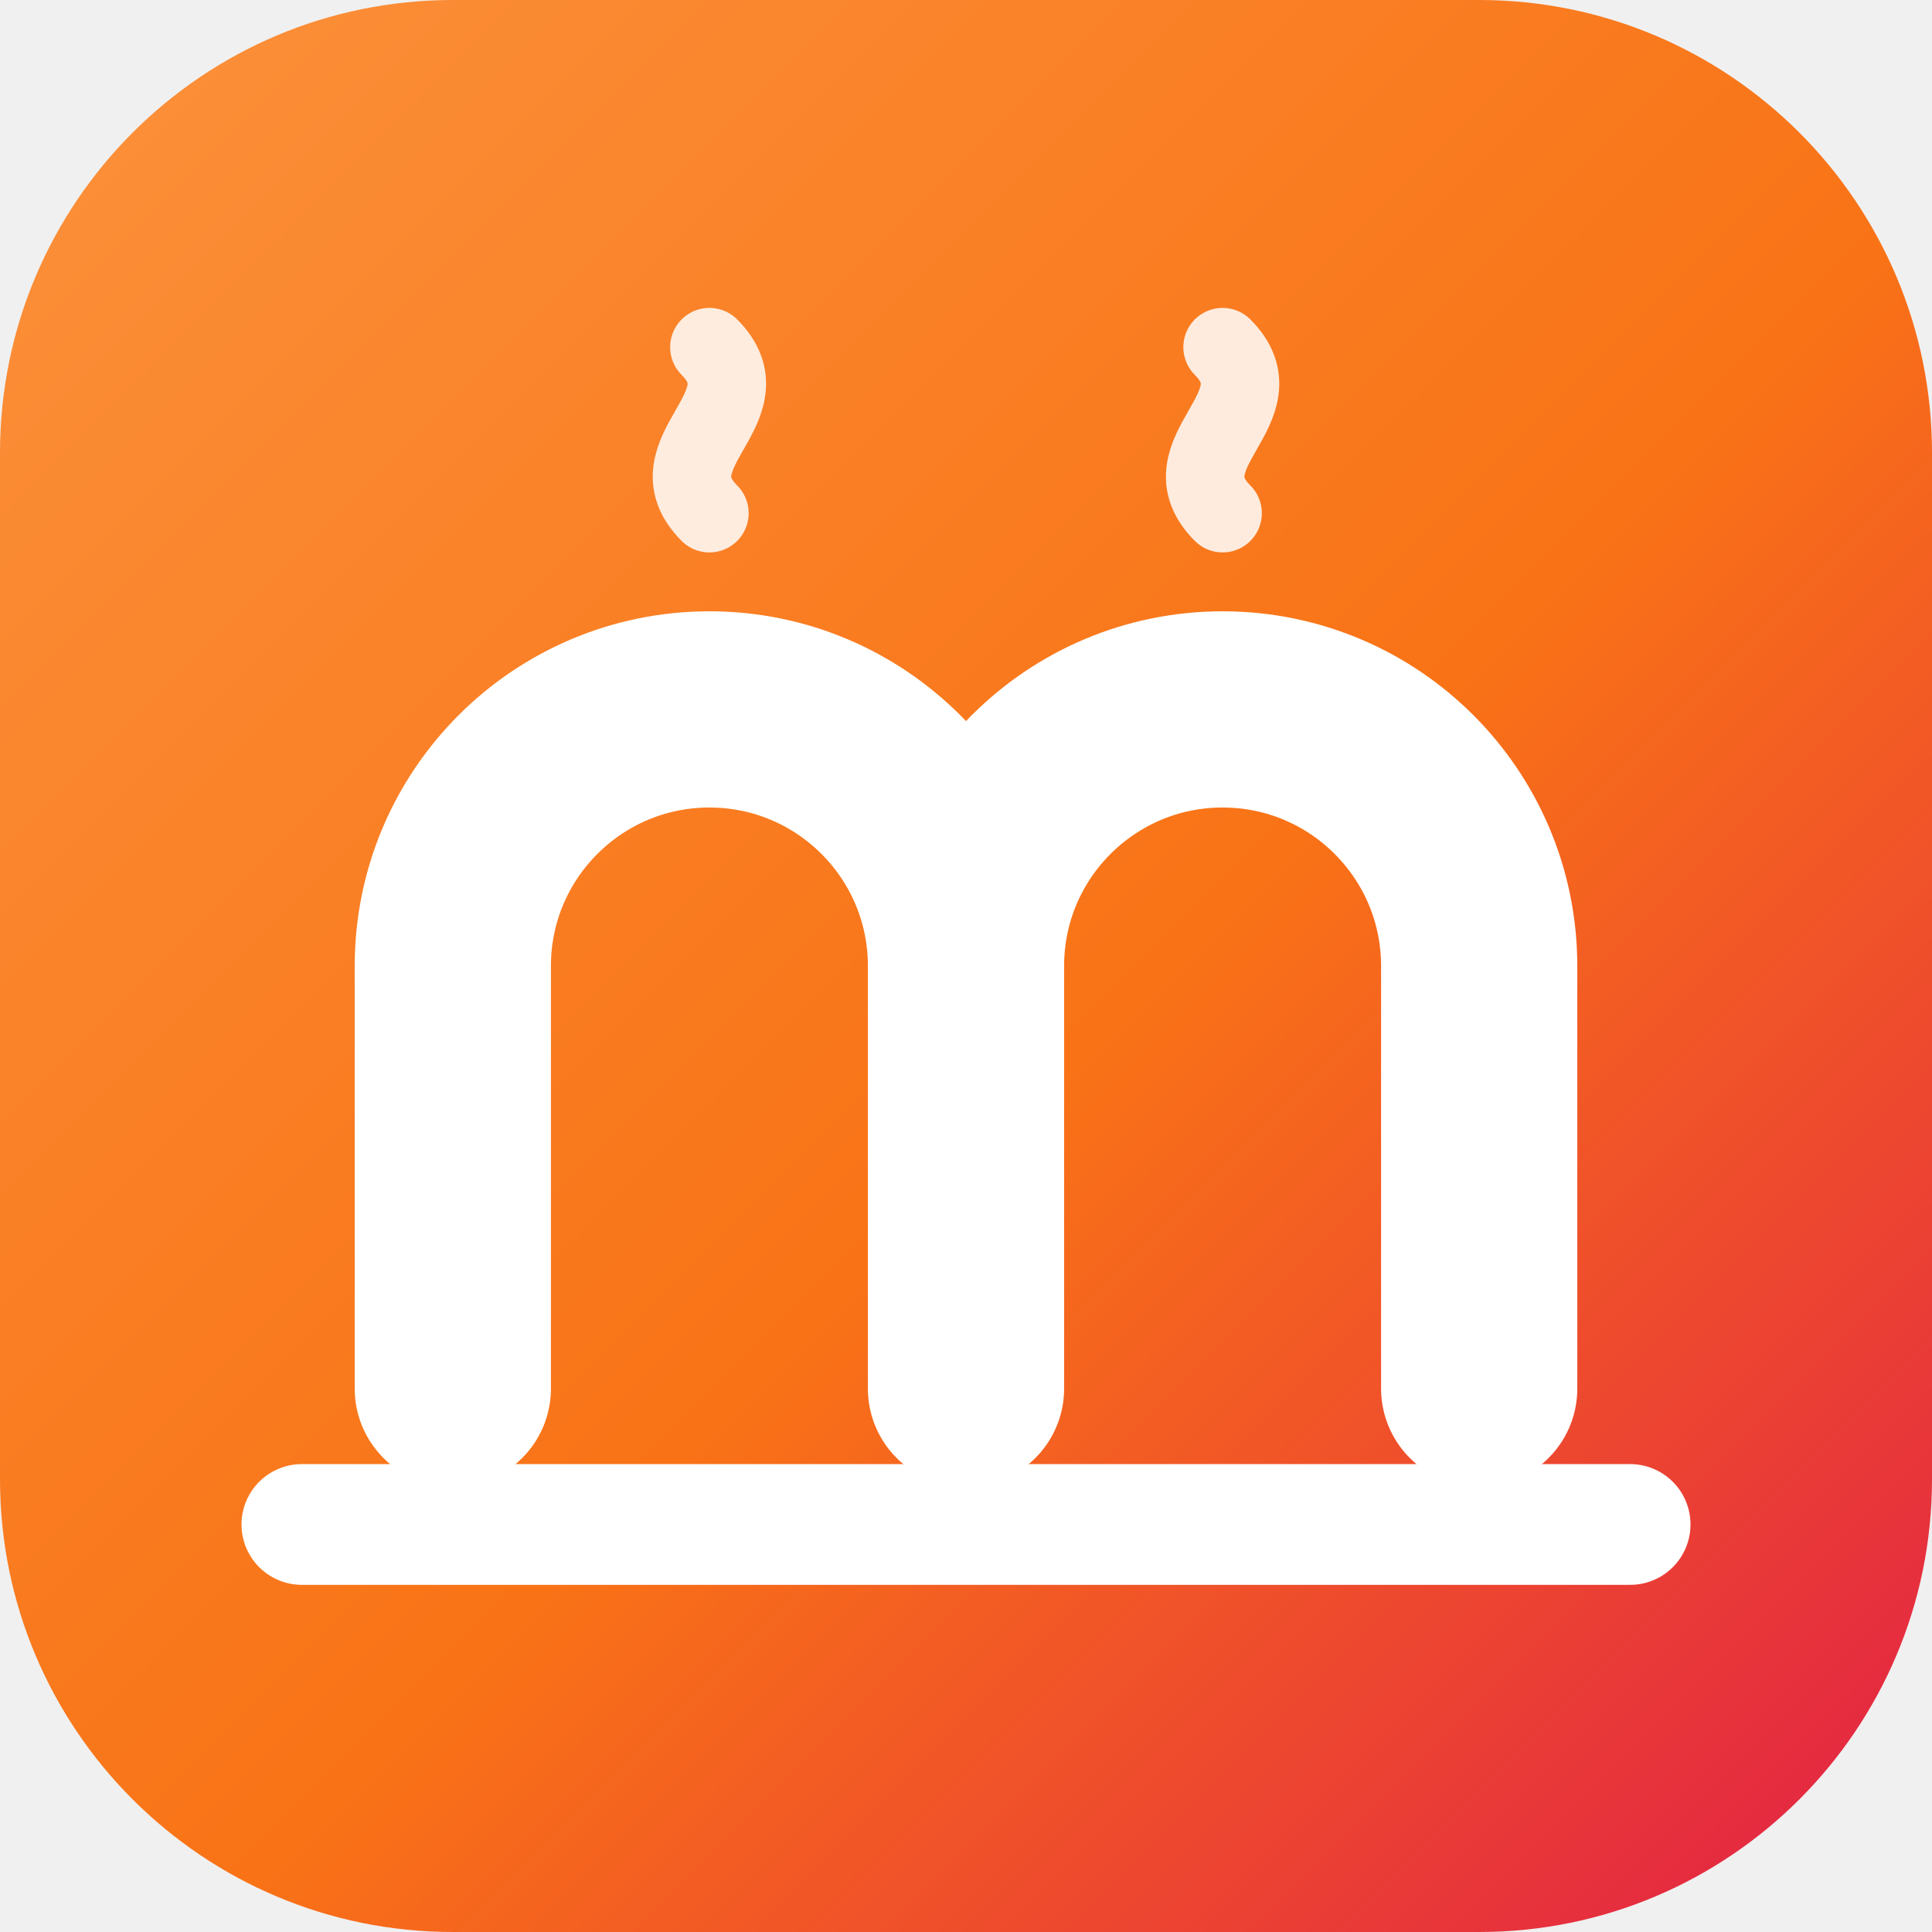
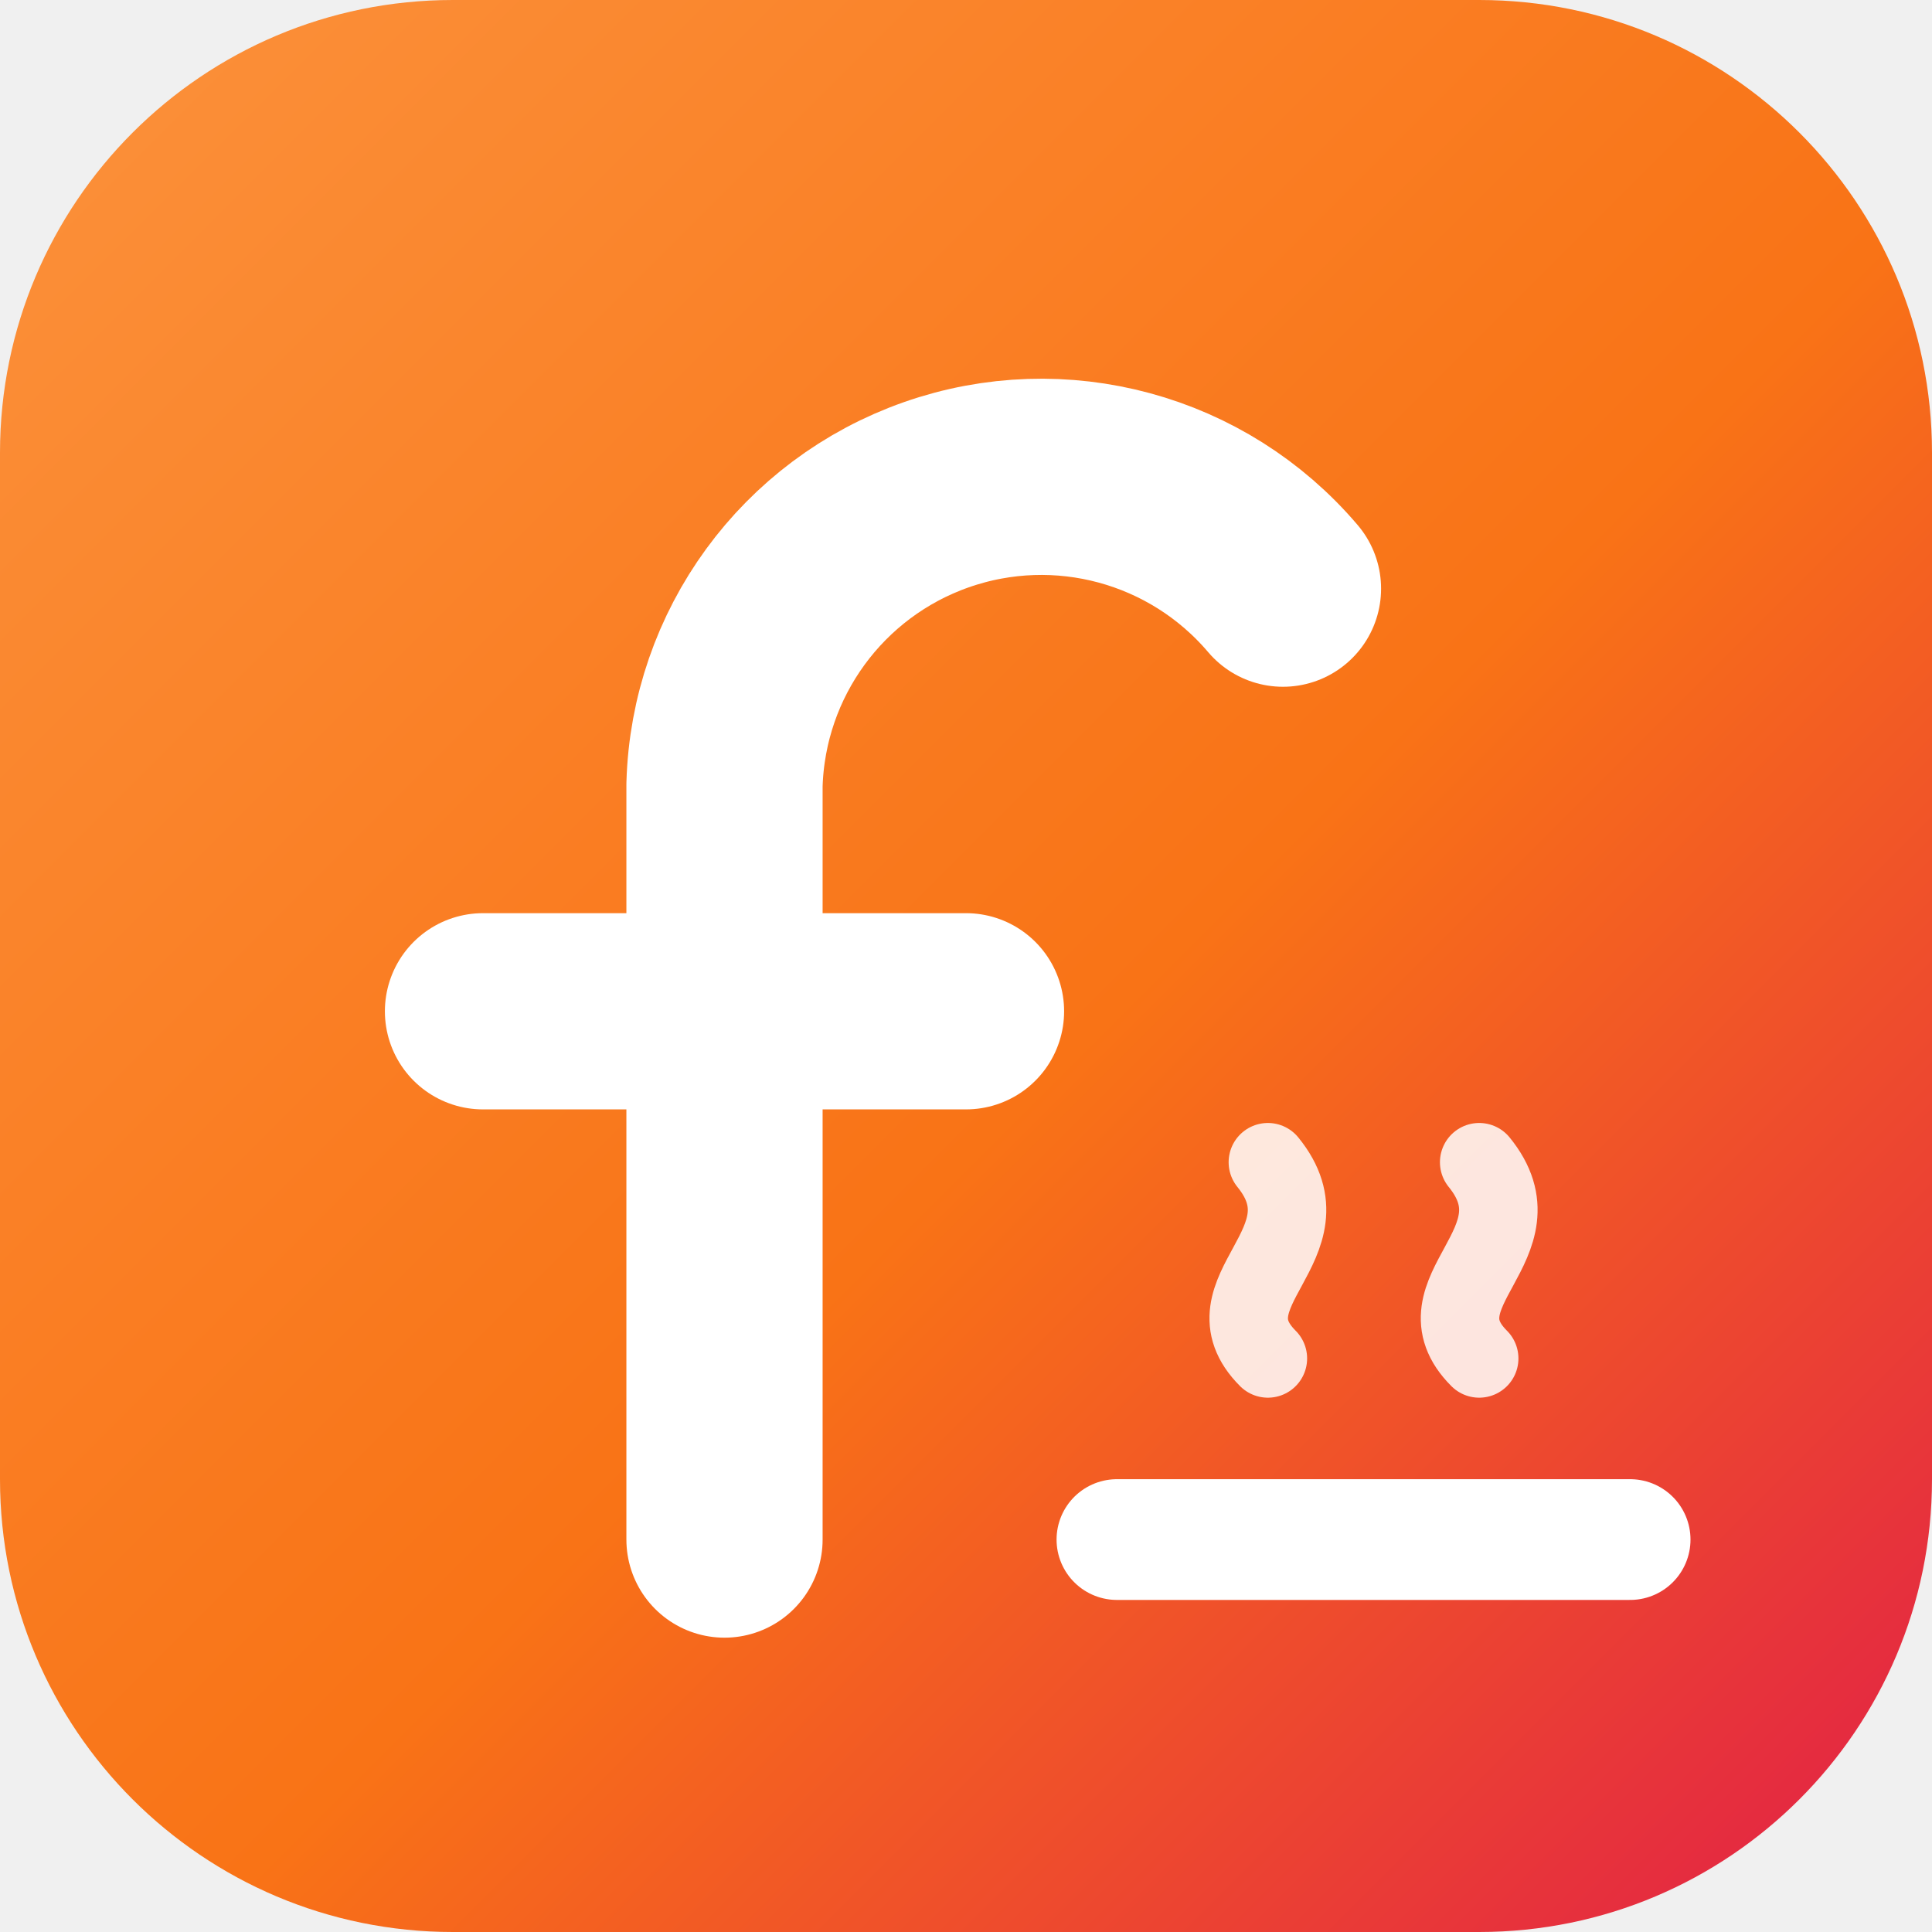
- <svg xmlns="http://www.w3.org/2000/svg" viewBox="0 0 64 64" role="img" aria-label="Morfi">
+ <svg xmlns="http://www.w3.org/2000/svg" viewBox="0 0 64 64" role="img" aria-label="Fadido">
  <defs>
-     <linearGradient id="morfiFondo" x1="0" y1="0" x2="1" y2="1">
+     <linearGradient id="fadidoFondo" x1="0" y1="0" x2="1" y2="1">
      <stop offset="0" stop-color="#fb923c" />
      <stop offset="0.55" stop-color="#f97316" />
      <stop offset="1" stop-color="#e11d48" />
    </linearGradient>
  </defs>
-   <rect width="64" height="64" rx="15" fill="url(#morfiFondo)" />
+   <rect width="64" height="64" rx="15" fill="url(#fadidoFondo)" />
  <g fill="none" stroke="#fff" stroke-linecap="round" stroke-linejoin="round">
-     <path d="M15 46V32a8.5 8.5 0 0 1 17 0v14M32 32a8.5 8.5 0 0 1 17 0v14" stroke-width="6.5" />
-     <path d="M10 50.5h44" stroke-width="4" />
-     <path d="M23.5 17c-2-2 2-3.5 0-5.5M40.5 17c-2-2 2-3.5 0-5.5" stroke-width="2.6" opacity=".85" />
+     <path d="M24 51V26a10.5 10.5 0 0 1 18.5-6.5M16 33.5h16" stroke-width="6.5" />
+     <path d="M37 51h17" stroke-width="4" />
+     <path d="M42 45c-2.2-2.2 2.2-3.8 0-6.5M49 45c-2.2-2.2 2.2-3.8 0-6.5" stroke-width="2.6" opacity=".85" />
  </g>
</svg>
